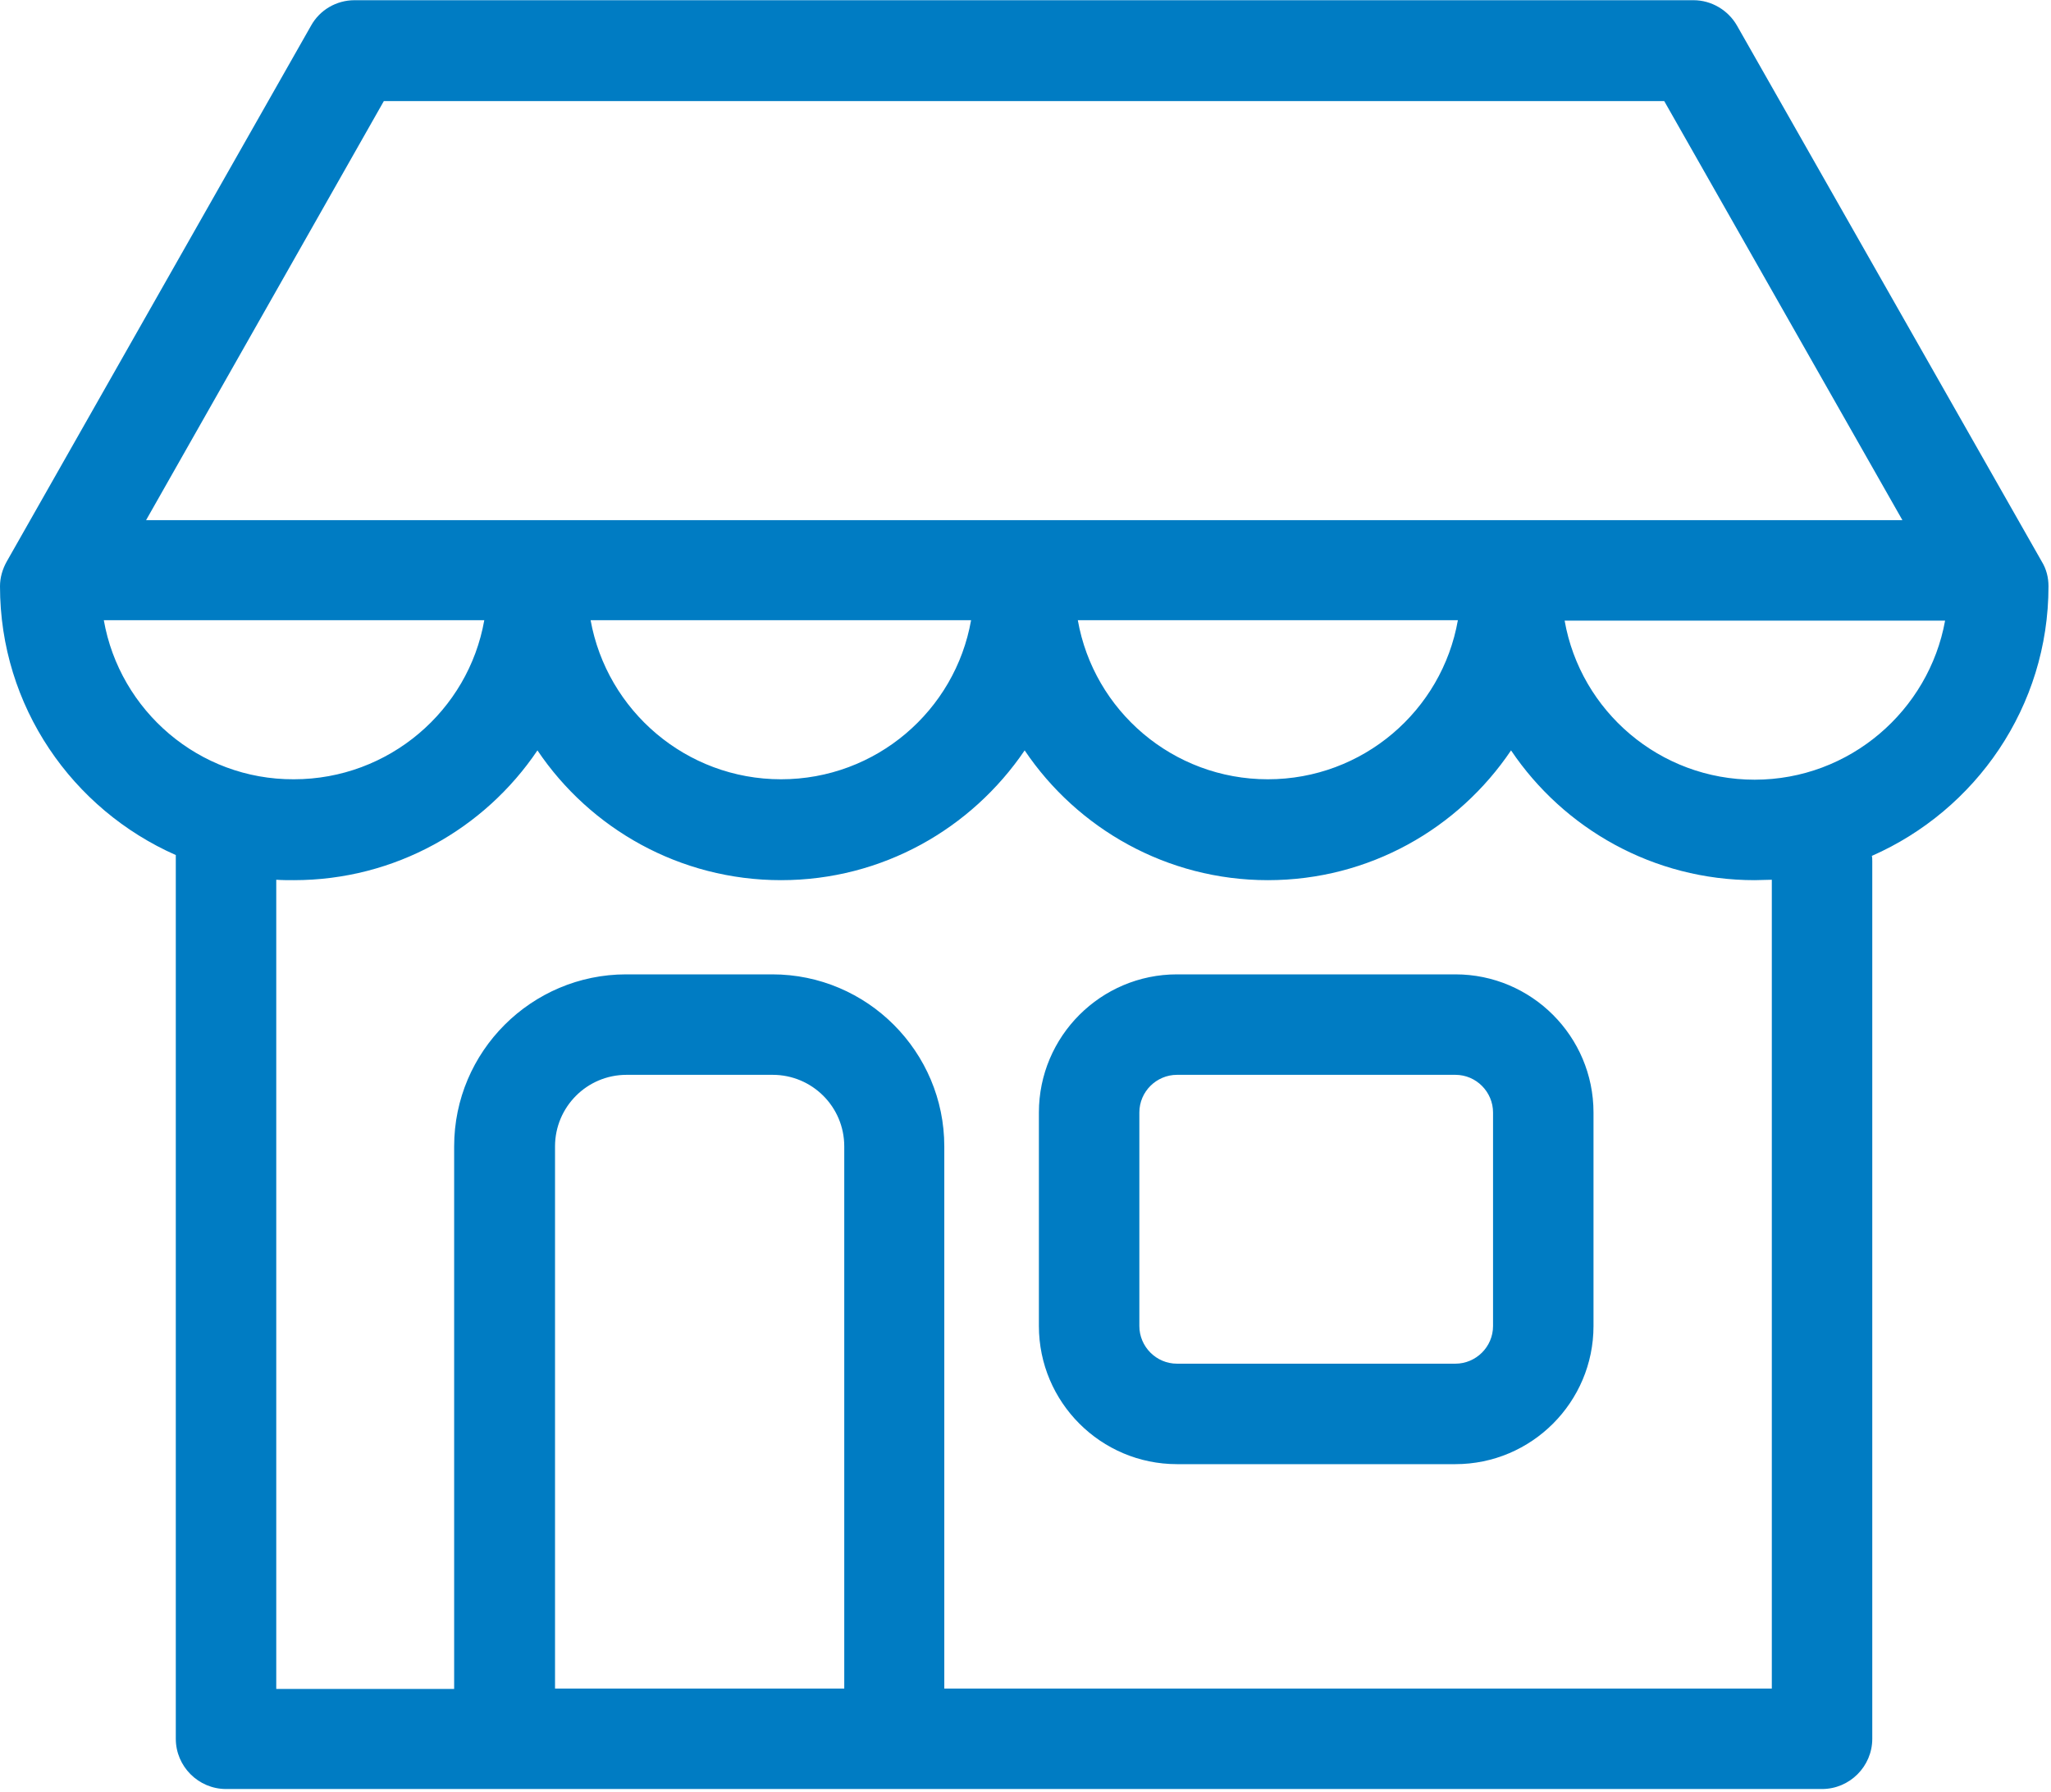
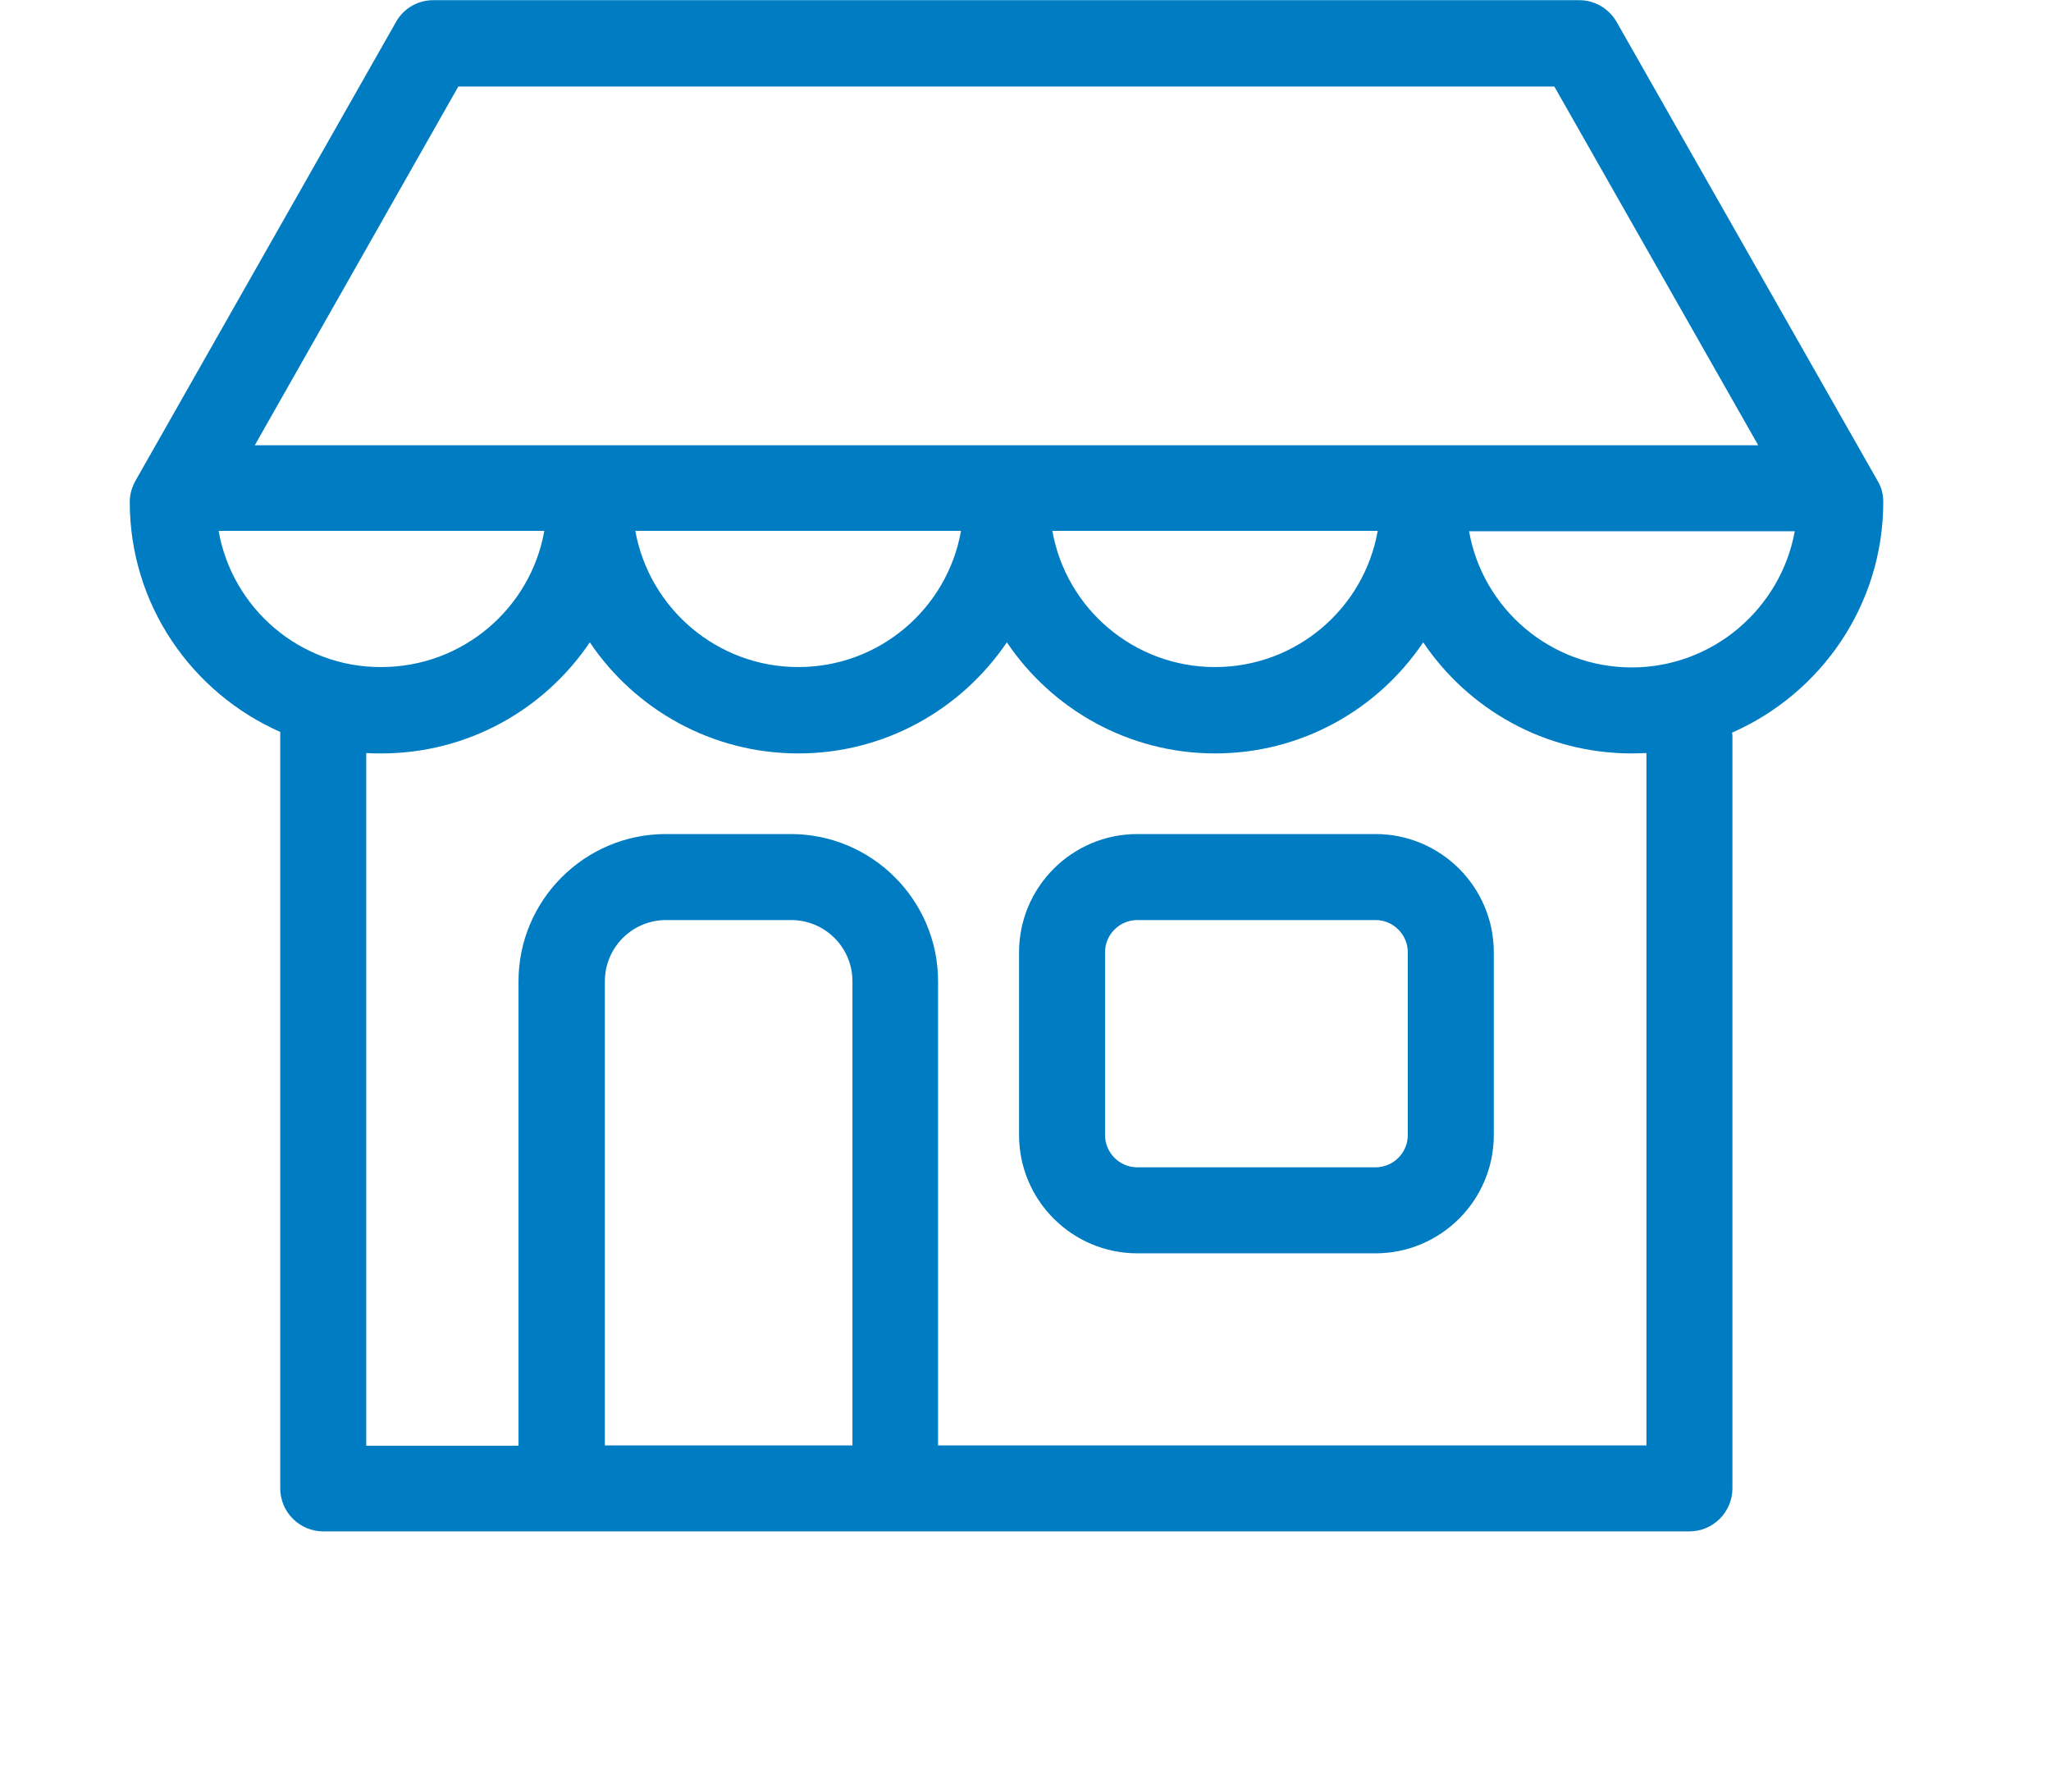
- <svg xmlns="http://www.w3.org/2000/svg" width="490px" height="428px" viewBox="0 0 490 428" version="1.1">
-   <g stroke="none" stroke-width="1" fill="#007cc3" fill-rule="evenodd">
-     <g fill="#007cc3" fill-rule="nonzero">
-       <path d="M347.7,232.75 C365.9,232.75 380.7,247.55 380.7,265.75 L380.7,316.75 C380.7,334.95 365.9,349.75 347.7,349.75 L281.2,349.75 C263,349.75 248.2,334.95 248.2,316.75 L248.2,265.75 C248.2,247.55 263,232.75 281.2,232.75 L347.7,232.75 Z M356.7,316.75 L356.7,265.75 C356.7,260.85 352.7,256.75 347.7,256.75 L281.2,256.75 C276.3,256.75 272.2,260.75 272.2,265.75 L272.2,316.75 C272.2,321.65 276.2,325.75 281.2,325.75 L347.7,325.75 C352.6,325.75 356.7,321.75 356.7,316.75 Z M489.4,140.05 C489.4,168.85 472,193.55 447.2,204.45 C447.3,204.85 447.3,205.25 447.3,205.75 L447.3,415.35 C447.3,421.95 441.9,427.35 435.3,427.35 L213.9,427.35 C213.8,427.35 213.7,427.35 213.6,427.35 L120.6,427.35 C120.5,427.35 120.4,427.35 120.3,427.35 L54,427.35 C47.4,427.35 42,421.95 42,415.35 L42,204.25 C17.3,193.35 0,168.75 0,140.05 C0,137.95 0.6,135.95 1.6,134.15 L74.3,6.15 C76.4,2.35 80.4,0.05 84.7,0.05 L404.6,0.05 C408.9,0.05 412.9,2.45 415,6.15 L487.8,134.15 C488.9,135.95 489.4,137.95 489.4,140.05 Z M91.7,24.15 L34.9,124.25 L454.5,124.25 L397.6,24.15 L91.7,24.15 Z M348.3,148.15 L257.5,148.15 C261.3,169.75 280.2,186.15 302.9,186.15 C325.6,186.15 344.5,169.75 348.3,148.15 Z M232,148.15 L141.1,148.15 C145,169.75 163.9,186.15 186.6,186.15 C209.3,186.15 228.2,169.75 232,148.15 Z M24.8,148.15 C28.6,169.75 47.5,186.25 70.2,186.15 C92.9,186.15 111.9,169.75 115.7,148.15 L24.8,148.15 Z M201.6,403.35 L201.7,403.35 L201.7,273.85 C201.7,264.35 194,256.75 184.6,256.75 L149.7,256.75 C140.2,256.75 132.6,264.45 132.6,273.85 L132.6,403.35 L201.6,403.35 Z M423.3,403.35 L423.3,210.15 C421.9,210.15 420.6,210.25 419.2,210.25 C395,210.25 373.6,197.95 361,179.25 C348.4,197.95 327.1,210.25 302.9,210.25 C278.8,210.25 257.4,197.95 244.8,179.25 C232.1,197.95 210.8,210.25 186.6,210.25 C162.4,210.25 141,197.95 128.4,179.25 C115.8,197.95 94.4,210.25 70.2,210.25 C68.8,210.25 67.4,210.25 66,210.15 L66,403.45 L108.5,403.45 L108.5,273.85 C108.5,251.15 127,232.75 149.6,232.75 L184.5,232.75 C207.2,232.75 225.6,251.25 225.6,273.85 L225.6,403.35 L423.3,403.35 Z M419.2,186.25 C441.9,186.25 460.8,169.75 464.7,148.25 L373.8,148.25 C377.6,169.85 396.5,186.25 419.2,186.25 Z" id="Combined-Shape" />
-     </g>
-   </g>
+ <svg xmlns="http://www.w3.org/2000/svg" width="490" height="428" viewBox="0 0 500 500">
+   <path d="M347.7 232.75c18.2 0 33 14.8 33 33v51c0 18.2-14.8 33-33 33h-66.5c-18.2 0-33-14.8-33-33v-51c0-18.2 14.8-33 33-33h66.5zm9 84v-51c0-4.9-4-9-9-9h-66.5c-4.9 0-9 4-9 9v51c0 4.9 4 9 9 9h66.5c4.9 0 9-4 9-9zm132.7-176.7c0 28.8-17.4 53.5-42.2 64.4.1.4.1.8.1 1.3v209.6c0 6.6-5.4 12-12 12H54c-6.6 0-12-5.4-12-12v-211.1c-24.7-10.9-42-35.5-42-64.2 0-2.1.6-4.1 1.6-5.9l72.7-128c2.1-3.8 6.1-6.1 10.4-6.1h319.9c4.3 0 8.3 2.4 10.4 6.1l72.8 128c1.1 1.8 1.6 3.8 1.6 5.9zM91.7 24.15l-56.8 100.1h419.6l-56.9-100.1H91.7zm256.6 124h-90.8c3.8 21.6 22.7 38 45.4 38s41.6-16.4 45.4-38zm-116.3 0h-90.9c3.9 21.6 22.8 38 45.5 38s41.6-16.4 45.4-38zm-207.2 0c3.8 21.6 22.7 38.1 45.4 38 22.7 0 41.7-16.4 45.5-38H24.8zm176.8 255.2h.1v-129.5c0-9.5-7.7-17.1-17.1-17.1h-34.9c-9.5 0-17.1 7.7-17.1 17.1v129.5h69zm221.7 0v-193.2c-1.4 0-2.7.1-4.1.1-24.2 0-45.6-12.3-58.2-31-12.6 18.7-33.9 31-58.1 31-24.1 0-45.5-12.3-58.1-31-12.7 18.7-34 31-58.2 31-24.2 0-45.6-12.3-58.2-31-12.6 18.7-34 31-58.2 31-1.4 0-2.8 0-4.2-.1v193.3h42.5v-129.6c0-22.7 18.5-41.1 41.1-41.1h34.9c22.7 0 41.1 18.5 41.1 41.1v129.5h197.7zm-4.1-217.1c22.7 0 41.6-16.5 45.5-38h-90.9c3.8 21.6 22.7 38 45.4 38z" fill-rule="nonzero" fill="#007cc3" />
</svg>
